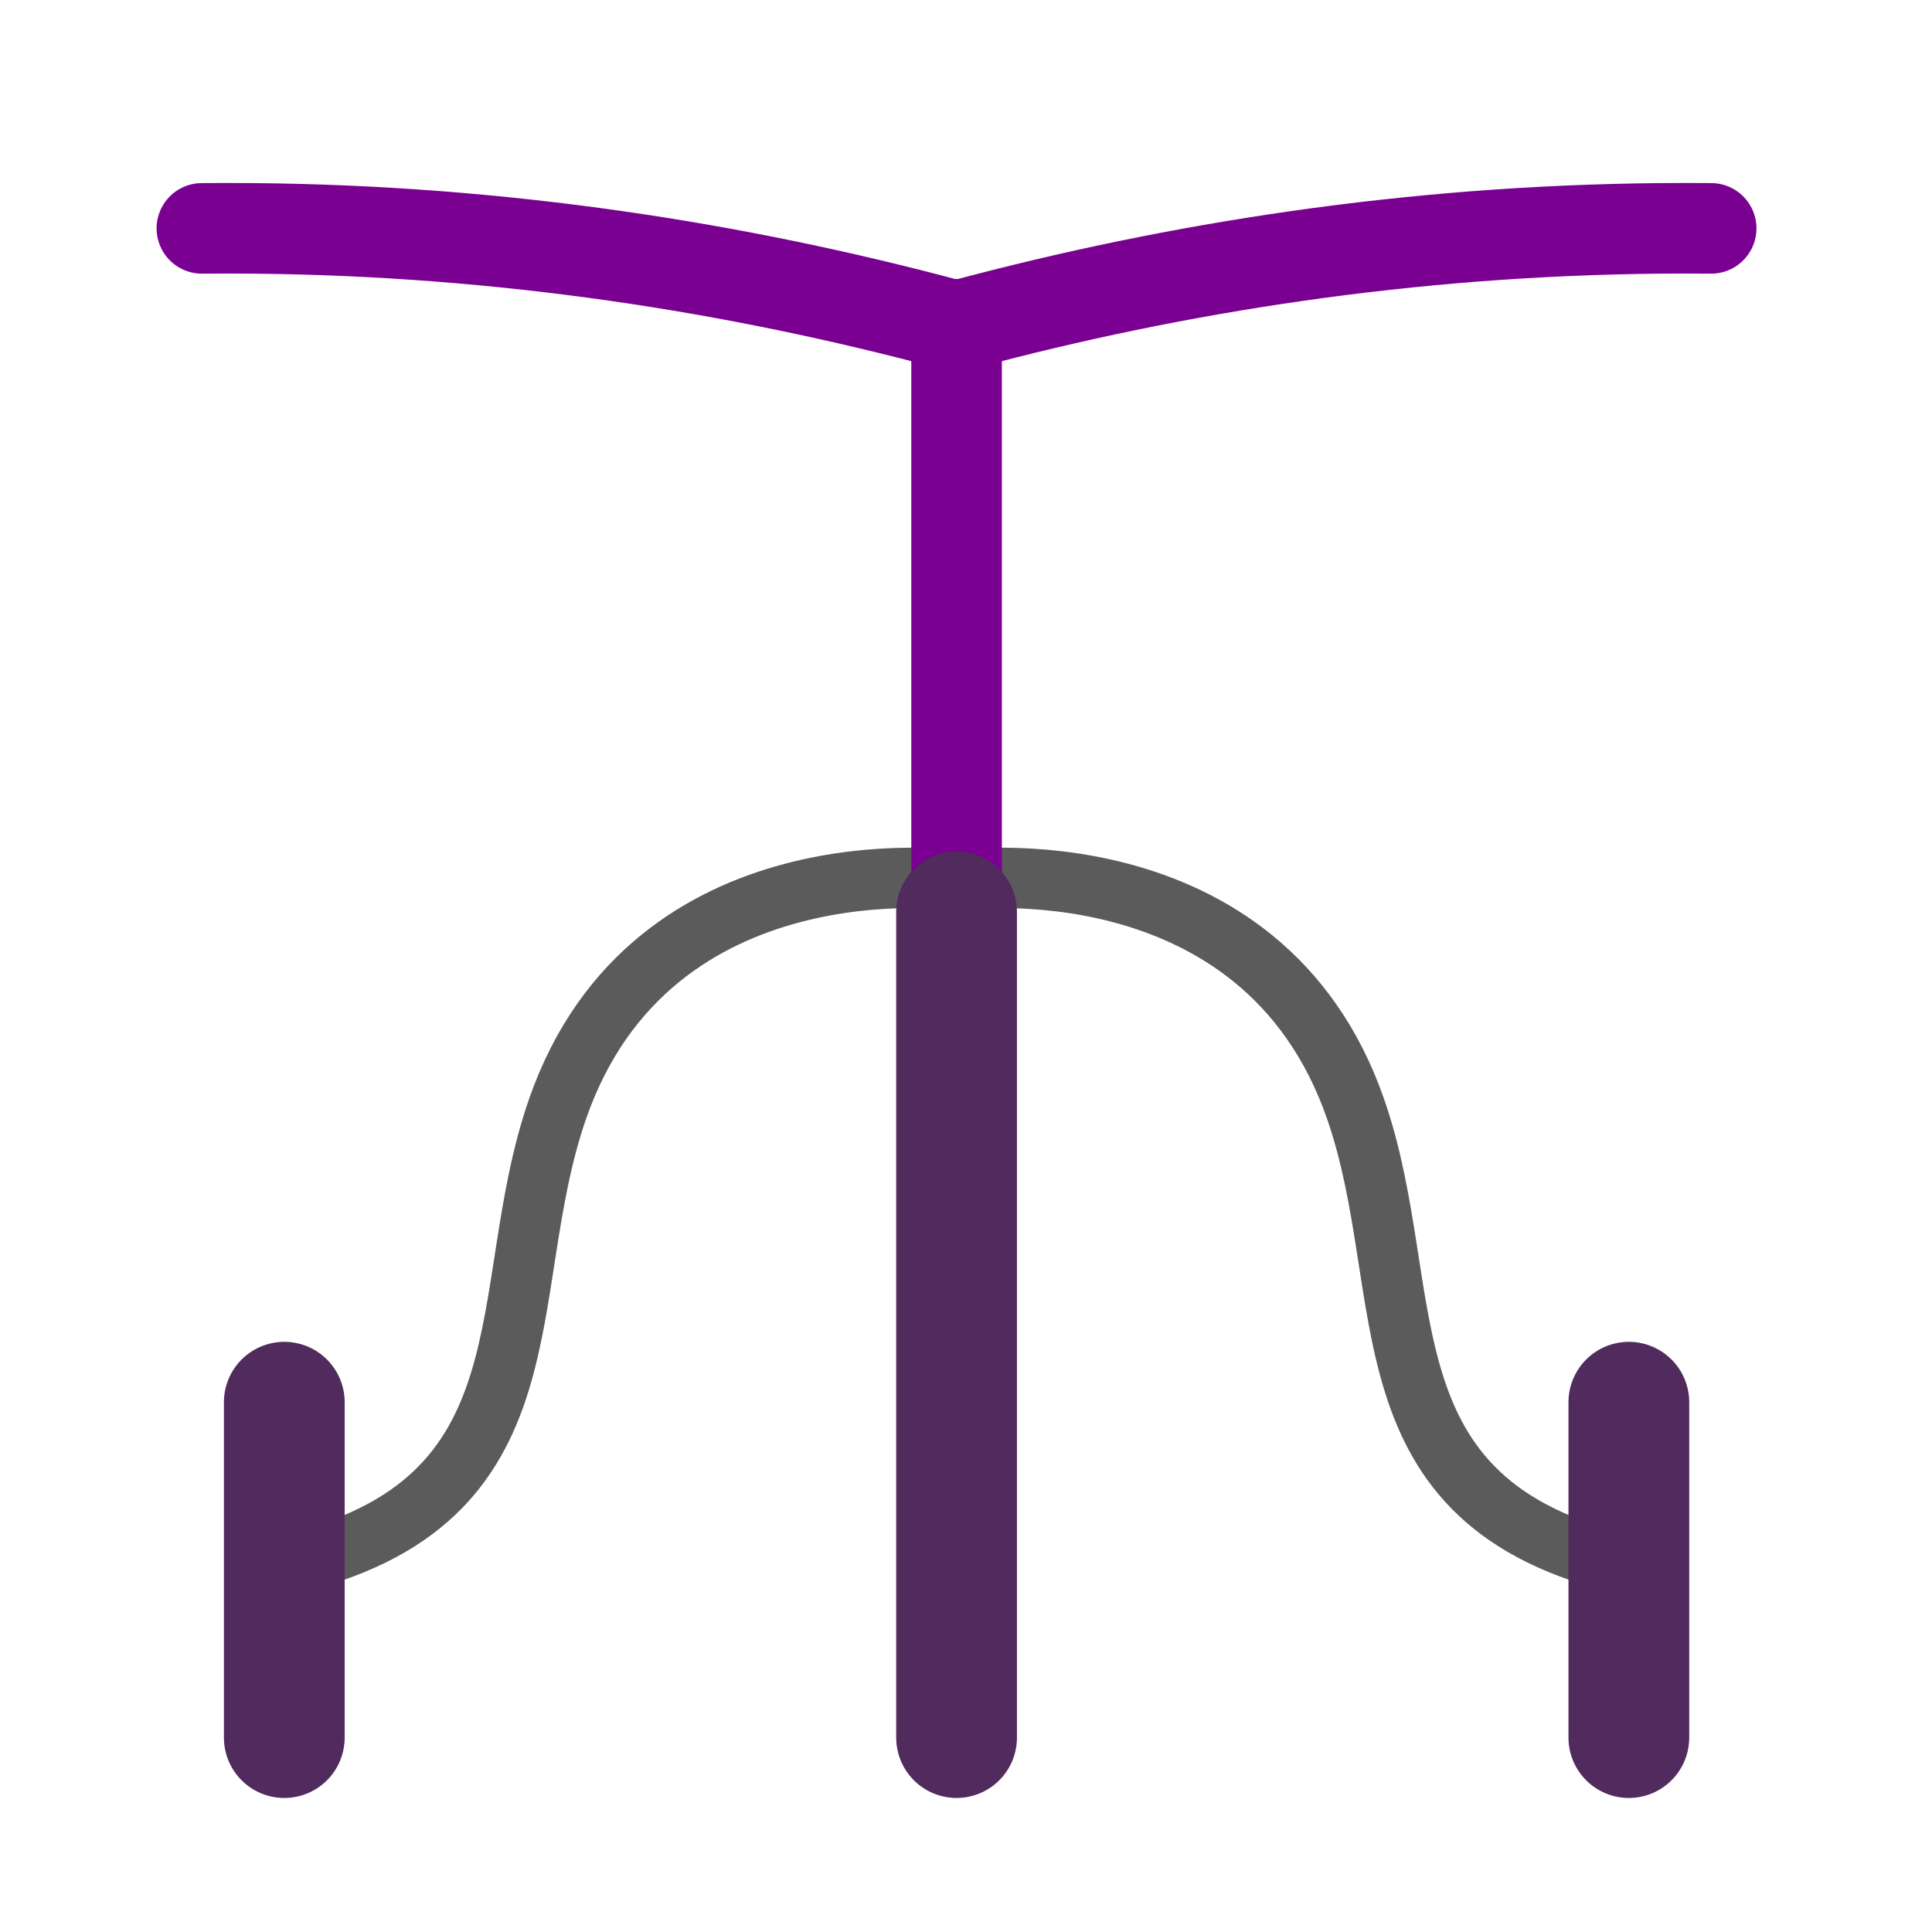
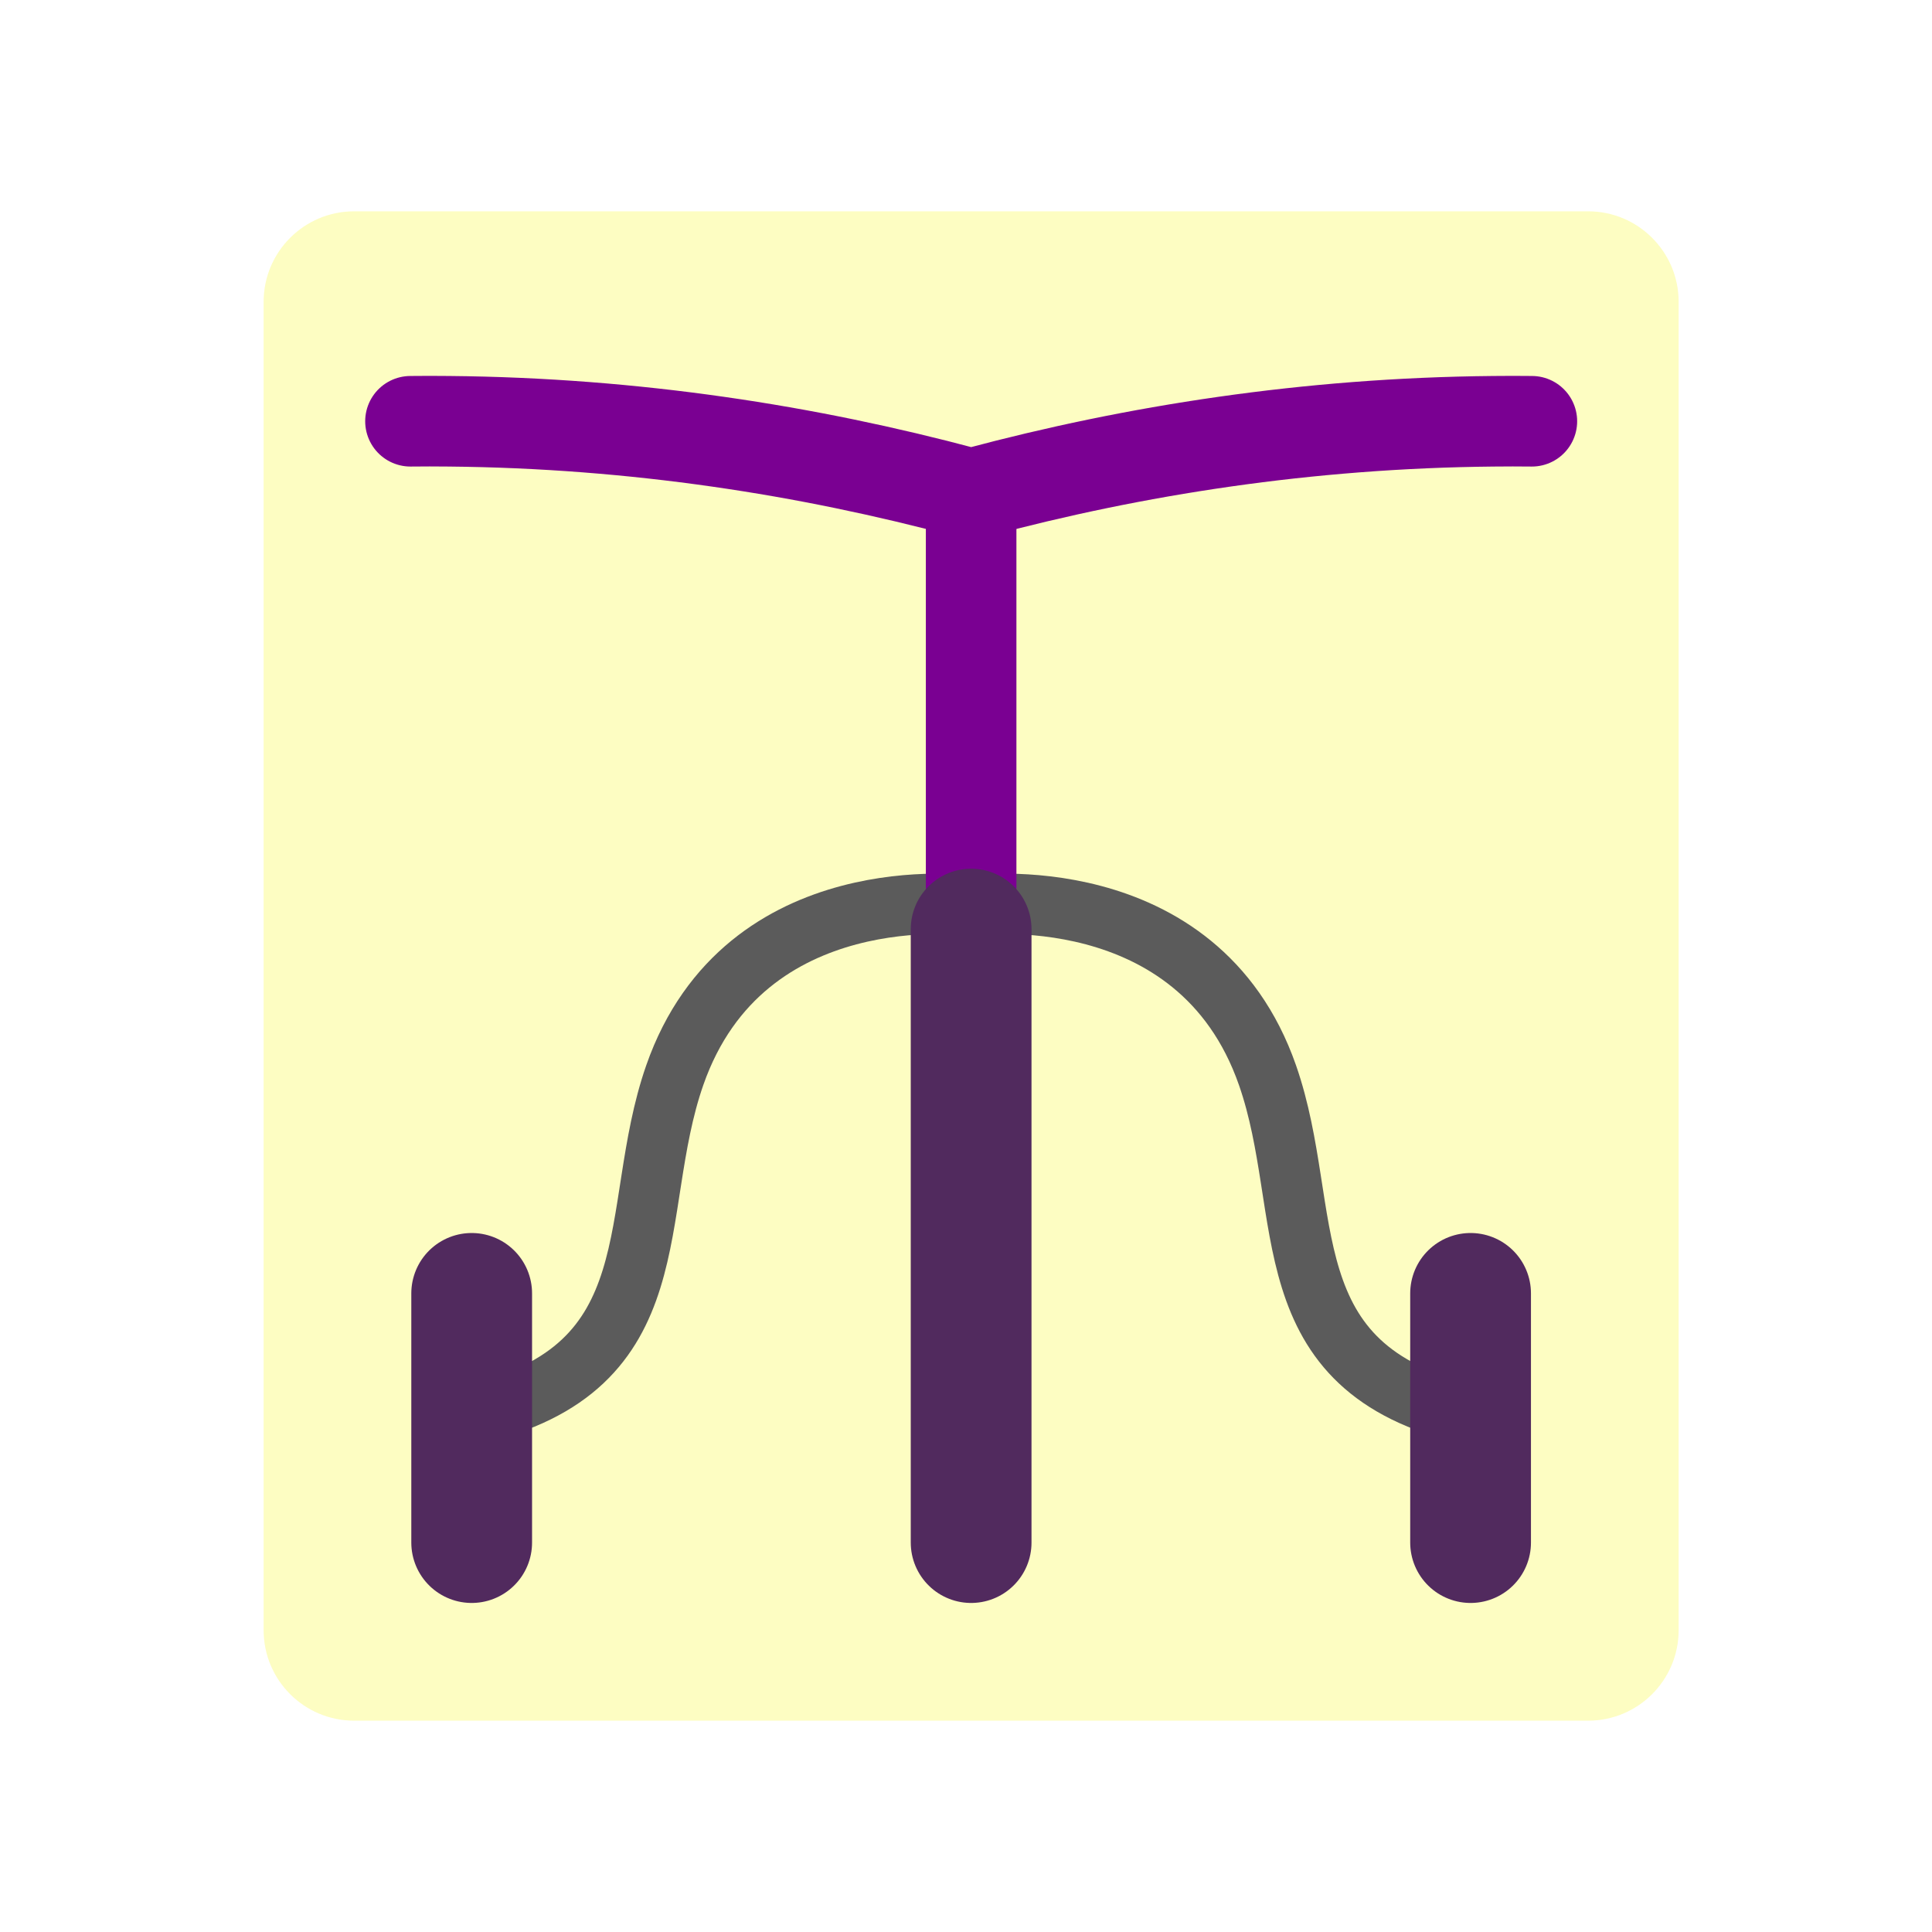
<svg xmlns="http://www.w3.org/2000/svg" id="TrainingWheels" viewBox="0 0 256 256">
  <defs>
-     <style>.cls-1{stroke:#512a5e;stroke-width:16px;}.cls-1,.cls-2,.cls-3,.cls-4{fill:none;stroke-miterlimit:10;}.cls-1,.cls-3{stroke-linecap:round;}.cls-2,.cls-3{stroke:#7a0092;stroke-width:12px;}.cls-4{stroke:#5b5b5b;stroke-width:8px;}</style>
+     <style>.cls-1{stroke:#512a5e;stroke-width:16px;}.cls-1,.cls-2,.cls-3,.cls-4{fill:none;stroke-miterlimit:10;}.cls-1,.cls-3{stroke-linecap:round;}.cls-2,.cls-3{stroke:#7a0092;stroke-width:12px;}.cls-5{fill:#fdfdc2;}.cls-4{stroke:#5b5b5b;stroke-width:8px;}</style>
  </defs>
-   <path class="cls-4" d="M126.58,116.63s-40.21-5.5-52.68,30.25c-8.56,24.52,0,52.26-36.05,60.51" />
-   <path class="cls-4" d="M126.92,116.63s40.21-5.5,52.68,30.25c8.56,24.52,0,52.26,36.05,60.51" />
-   <line class="cls-2" x1="126.75" y1="41.05" x2="126.75" y2="119.78" />
-   <path class="cls-3" d="M26.75,30.26c2.27-.02,4.55-.02,6.85,0,33.22,.31,64.06,5.19,92.14,12.7h2.01c28.08-7.51,58.92-12.38,92.14-12.7,2.3-.02,4.58-.02,6.85,0" />
-   <line class="cls-1" x1="215.83" y1="185.8" x2="215.83" y2="230.24" />
-   <line class="cls-1" x1="37.67" y1="185.8" x2="37.67" y2="230.24" />
-   <line class="cls-1" x1="126.75" y1="120.83" x2="126.75" y2="230.24" />
+   <rect class="cls-5" x="34.93" y="28" width="187.5" height="200" rx="12" ry="12" />
+   <path class="cls-4" d="M128.55,119.99s-29.87-4.09-39.14,22.48c-6.36,18.22,0,38.83-26.78,44.96" />
+   <path class="cls-4" d="M128.81,119.99s29.87-4.09,39.14,22.48c6.36,18.22,0,38.83,26.78,44.96" />
+   <line class="cls-2" x1="128.68" y1="63.84" x2="128.68" y2="122.33" />
+   <path class="cls-3" d="M54.39,55.82c1.69-.02,3.38-.02,5.09,0,24.68,.23,47.59,3.85,68.46,9.43h1.49c20.87-5.58,43.78-9.2,68.46-9.43,1.71-.02,3.41-.02,5.09,0" />
+   <line class="cls-1" x1="194.86" y1="171.38" x2="194.86" y2="204.4" />
+   <line class="cls-1" x1="62.5" y1="171.38" x2="62.5" y2="204.4" />
+   <line class="cls-1" x1="128.68" y1="123.11" x2="128.68" y2="204.4" />
</svg>
